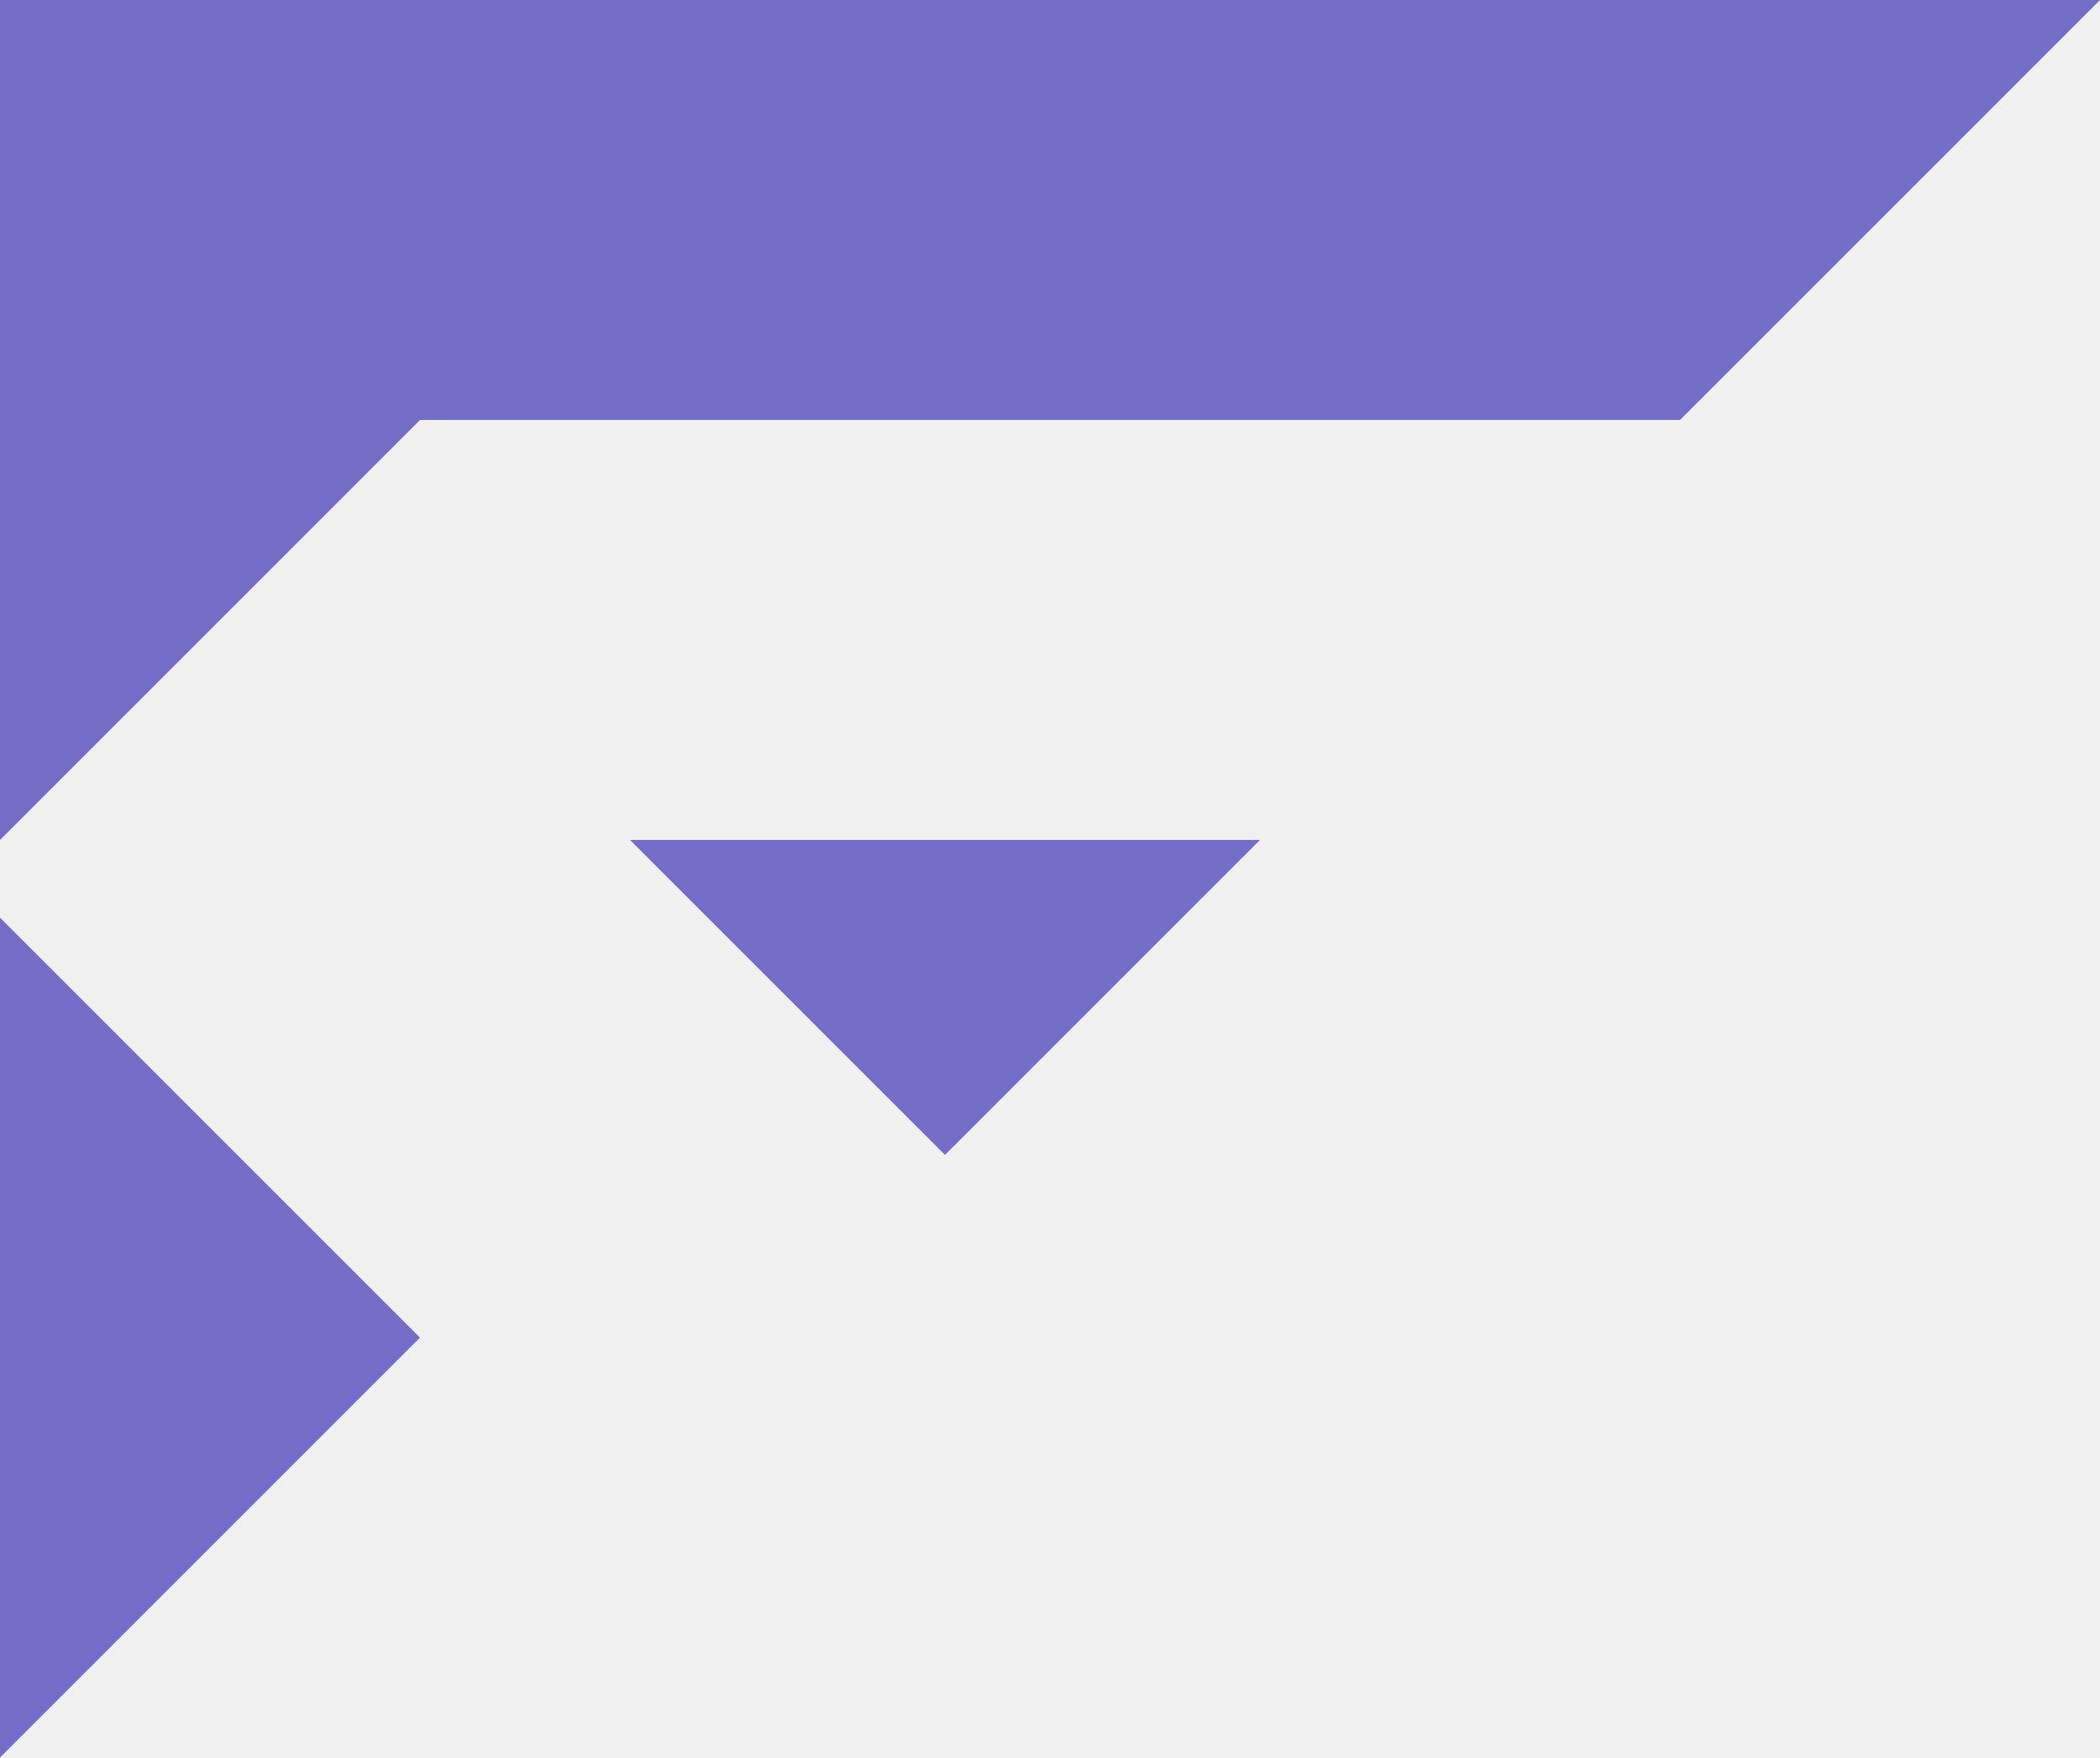
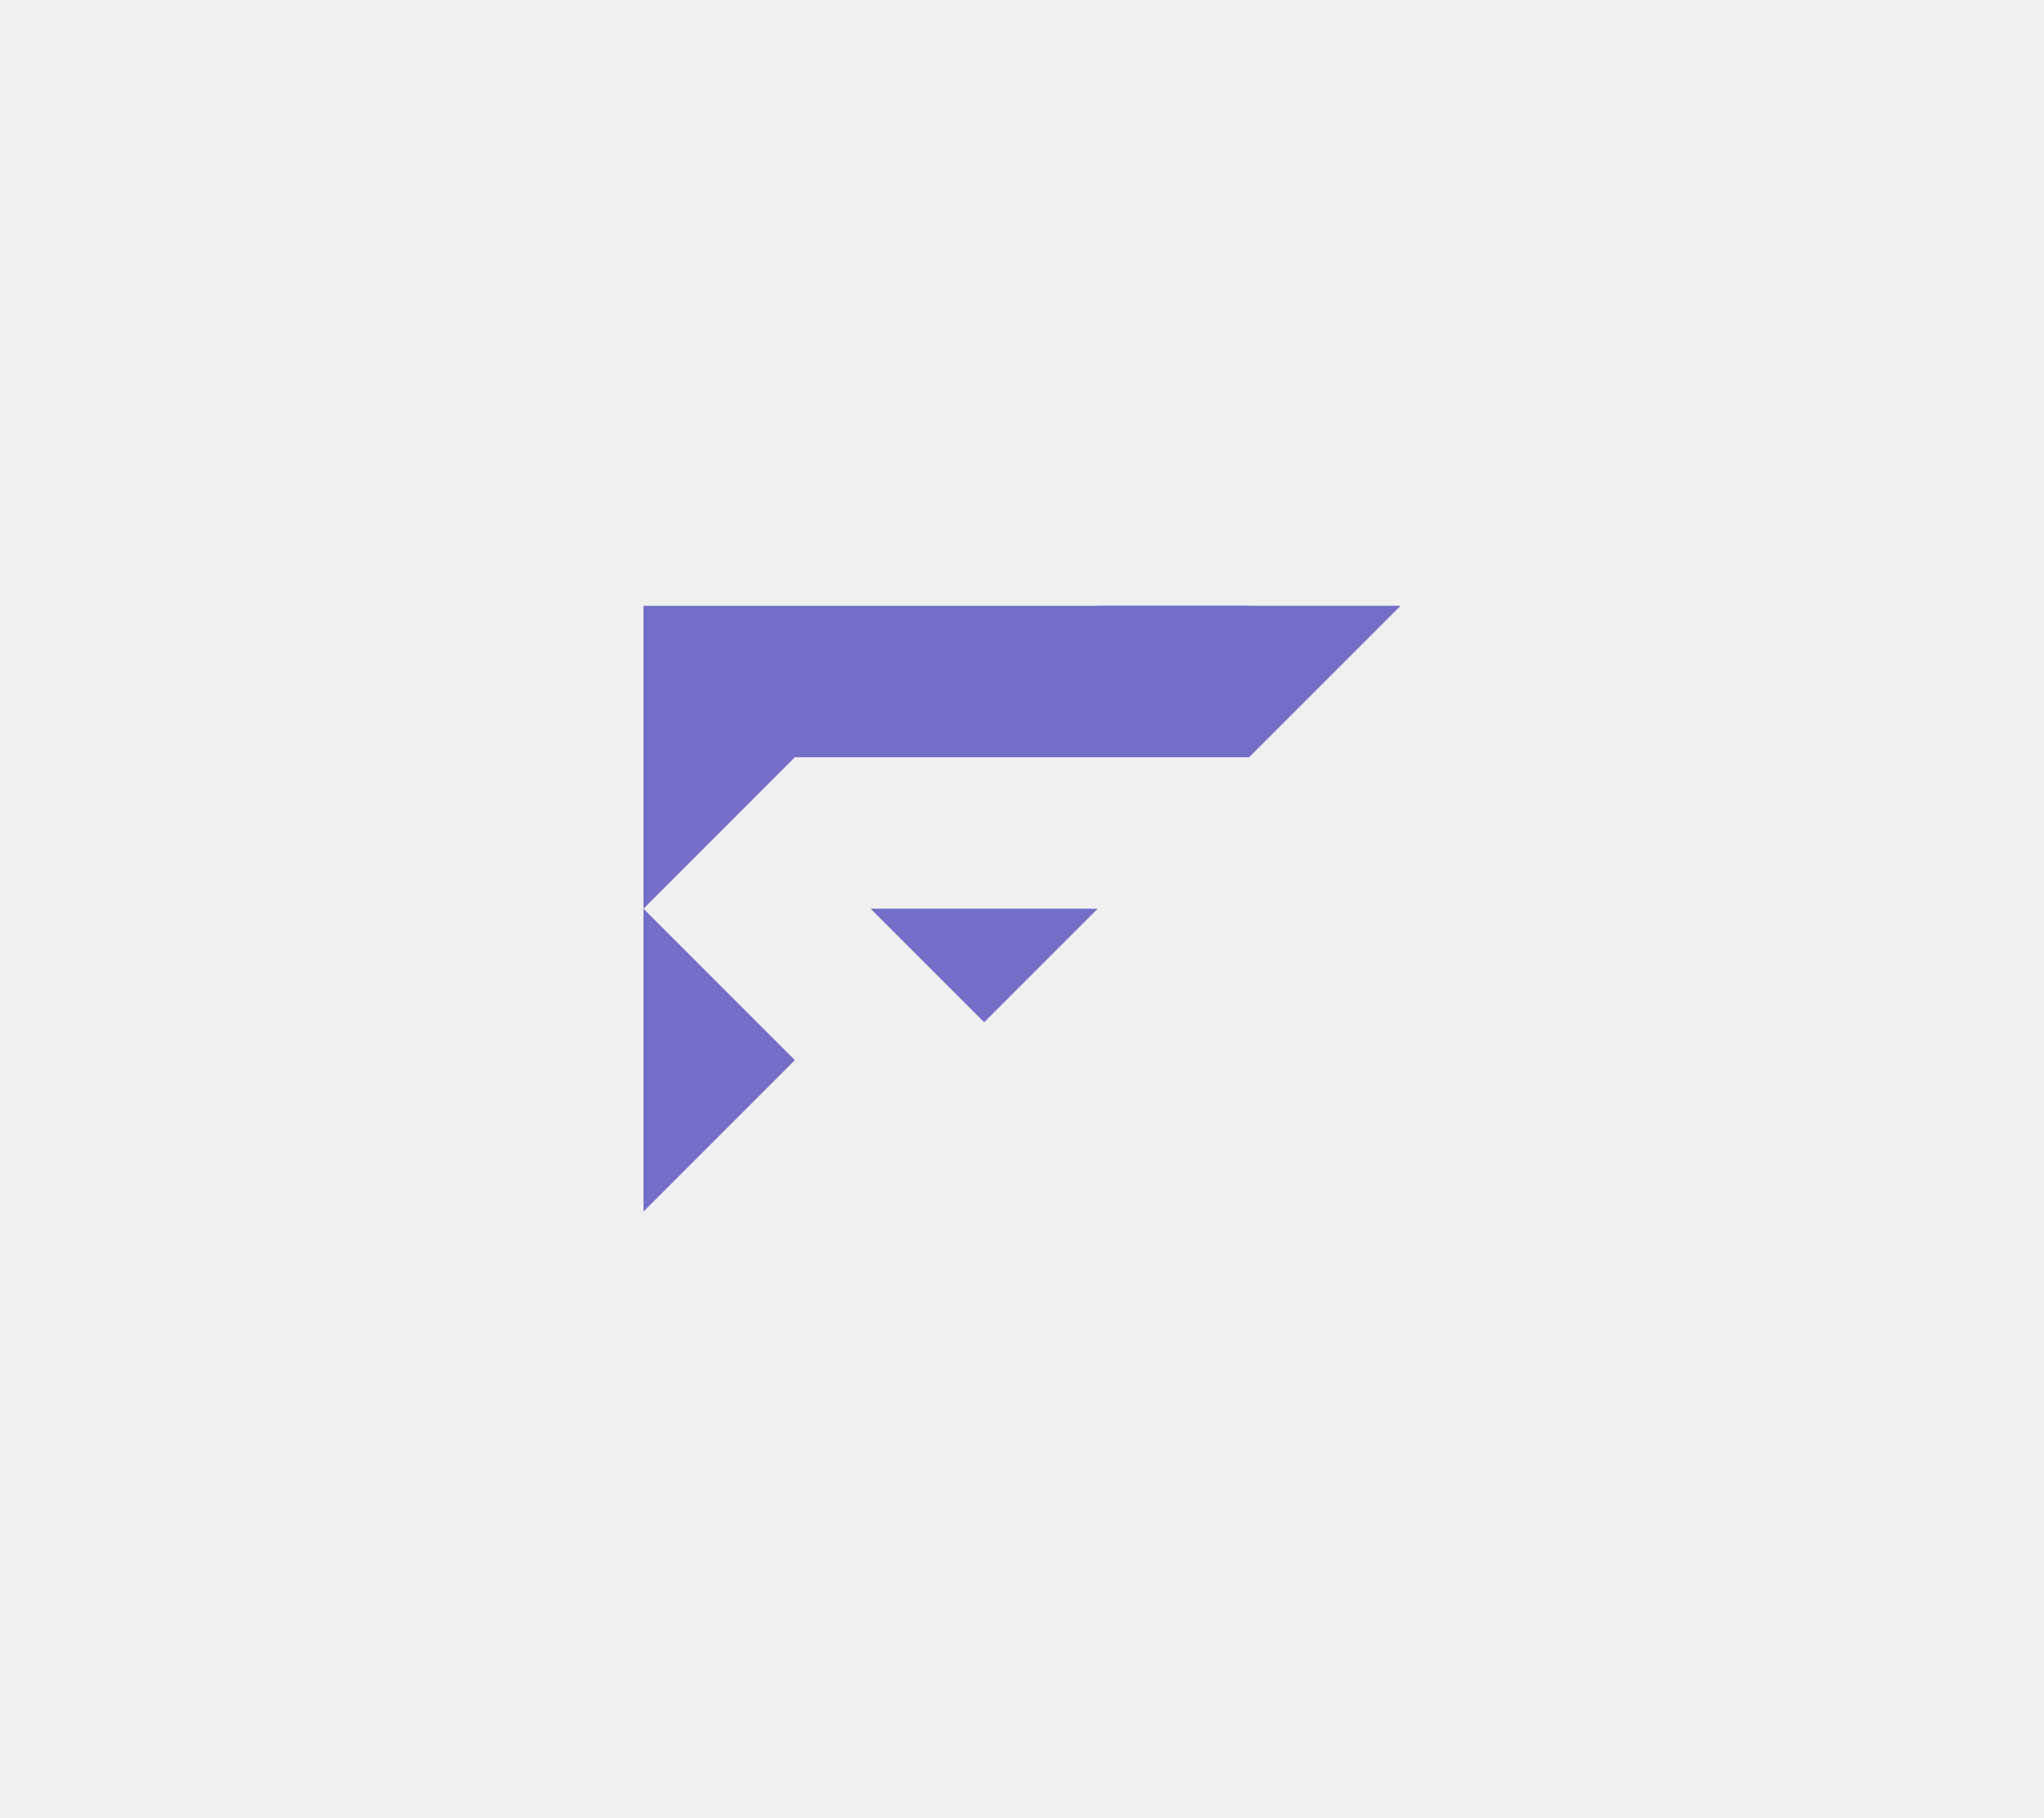
- <svg xmlns="http://www.w3.org/2000/svg" width="5000" height="4185" viewBox="0 0 5000 4185" fill="none">
-   <g clip-path="url(#clip0_18_7)">
-     <path d="M4000 1000L3000 -6.10352e-05L5000 -6.10352e-05L4000 1000Z" fill="#756EC8" />
-     <path d="M1000 1000L-6.10352e-05 2000L-6.10352e-05 0L1000 1000Z" fill="#756EC8" />
-     <path d="M1000 3185L-6.10352e-05 4185L-6.10352e-05 2185L1000 3185Z" fill="#756EC8" />
-     <path d="M2250 2750L1500 2000L3000 2000L2250 2750Z" fill="#756EC8" />
-     <rect width="4000" height="1000" fill="#756EC8" />
-   </g>
-   <defs>
-     <clipPath id="clip0_18_7">
-       <rect width="5000" height="4185" fill="white" />
-     </clipPath>
-   </defs>
+ <svg xmlns="http://www.w3.org/2000/svg" width="13500" height="12000" viewBox="0 0 13500 12000" fill="none">
+   <path d="M8250 5000L7250 4000L9250 4000L8250 5000Z" fill="#756EC8" />
+   <path d="M5250 5000L4250 6000L4250 4000L5250 5000Z" fill="#756EC8" />
+   <path d="M5250 7000L4250 8000L4250 6000L5250 7000Z" fill="#756EC8" />
+   <path d="M6500 6750L5750 6000L7250 6000L6500 6750Z" fill="#756EC8" />
+   <rect x="4250" y="4000" width="4000" height="1000" fill="#756EC8" />
</svg>
